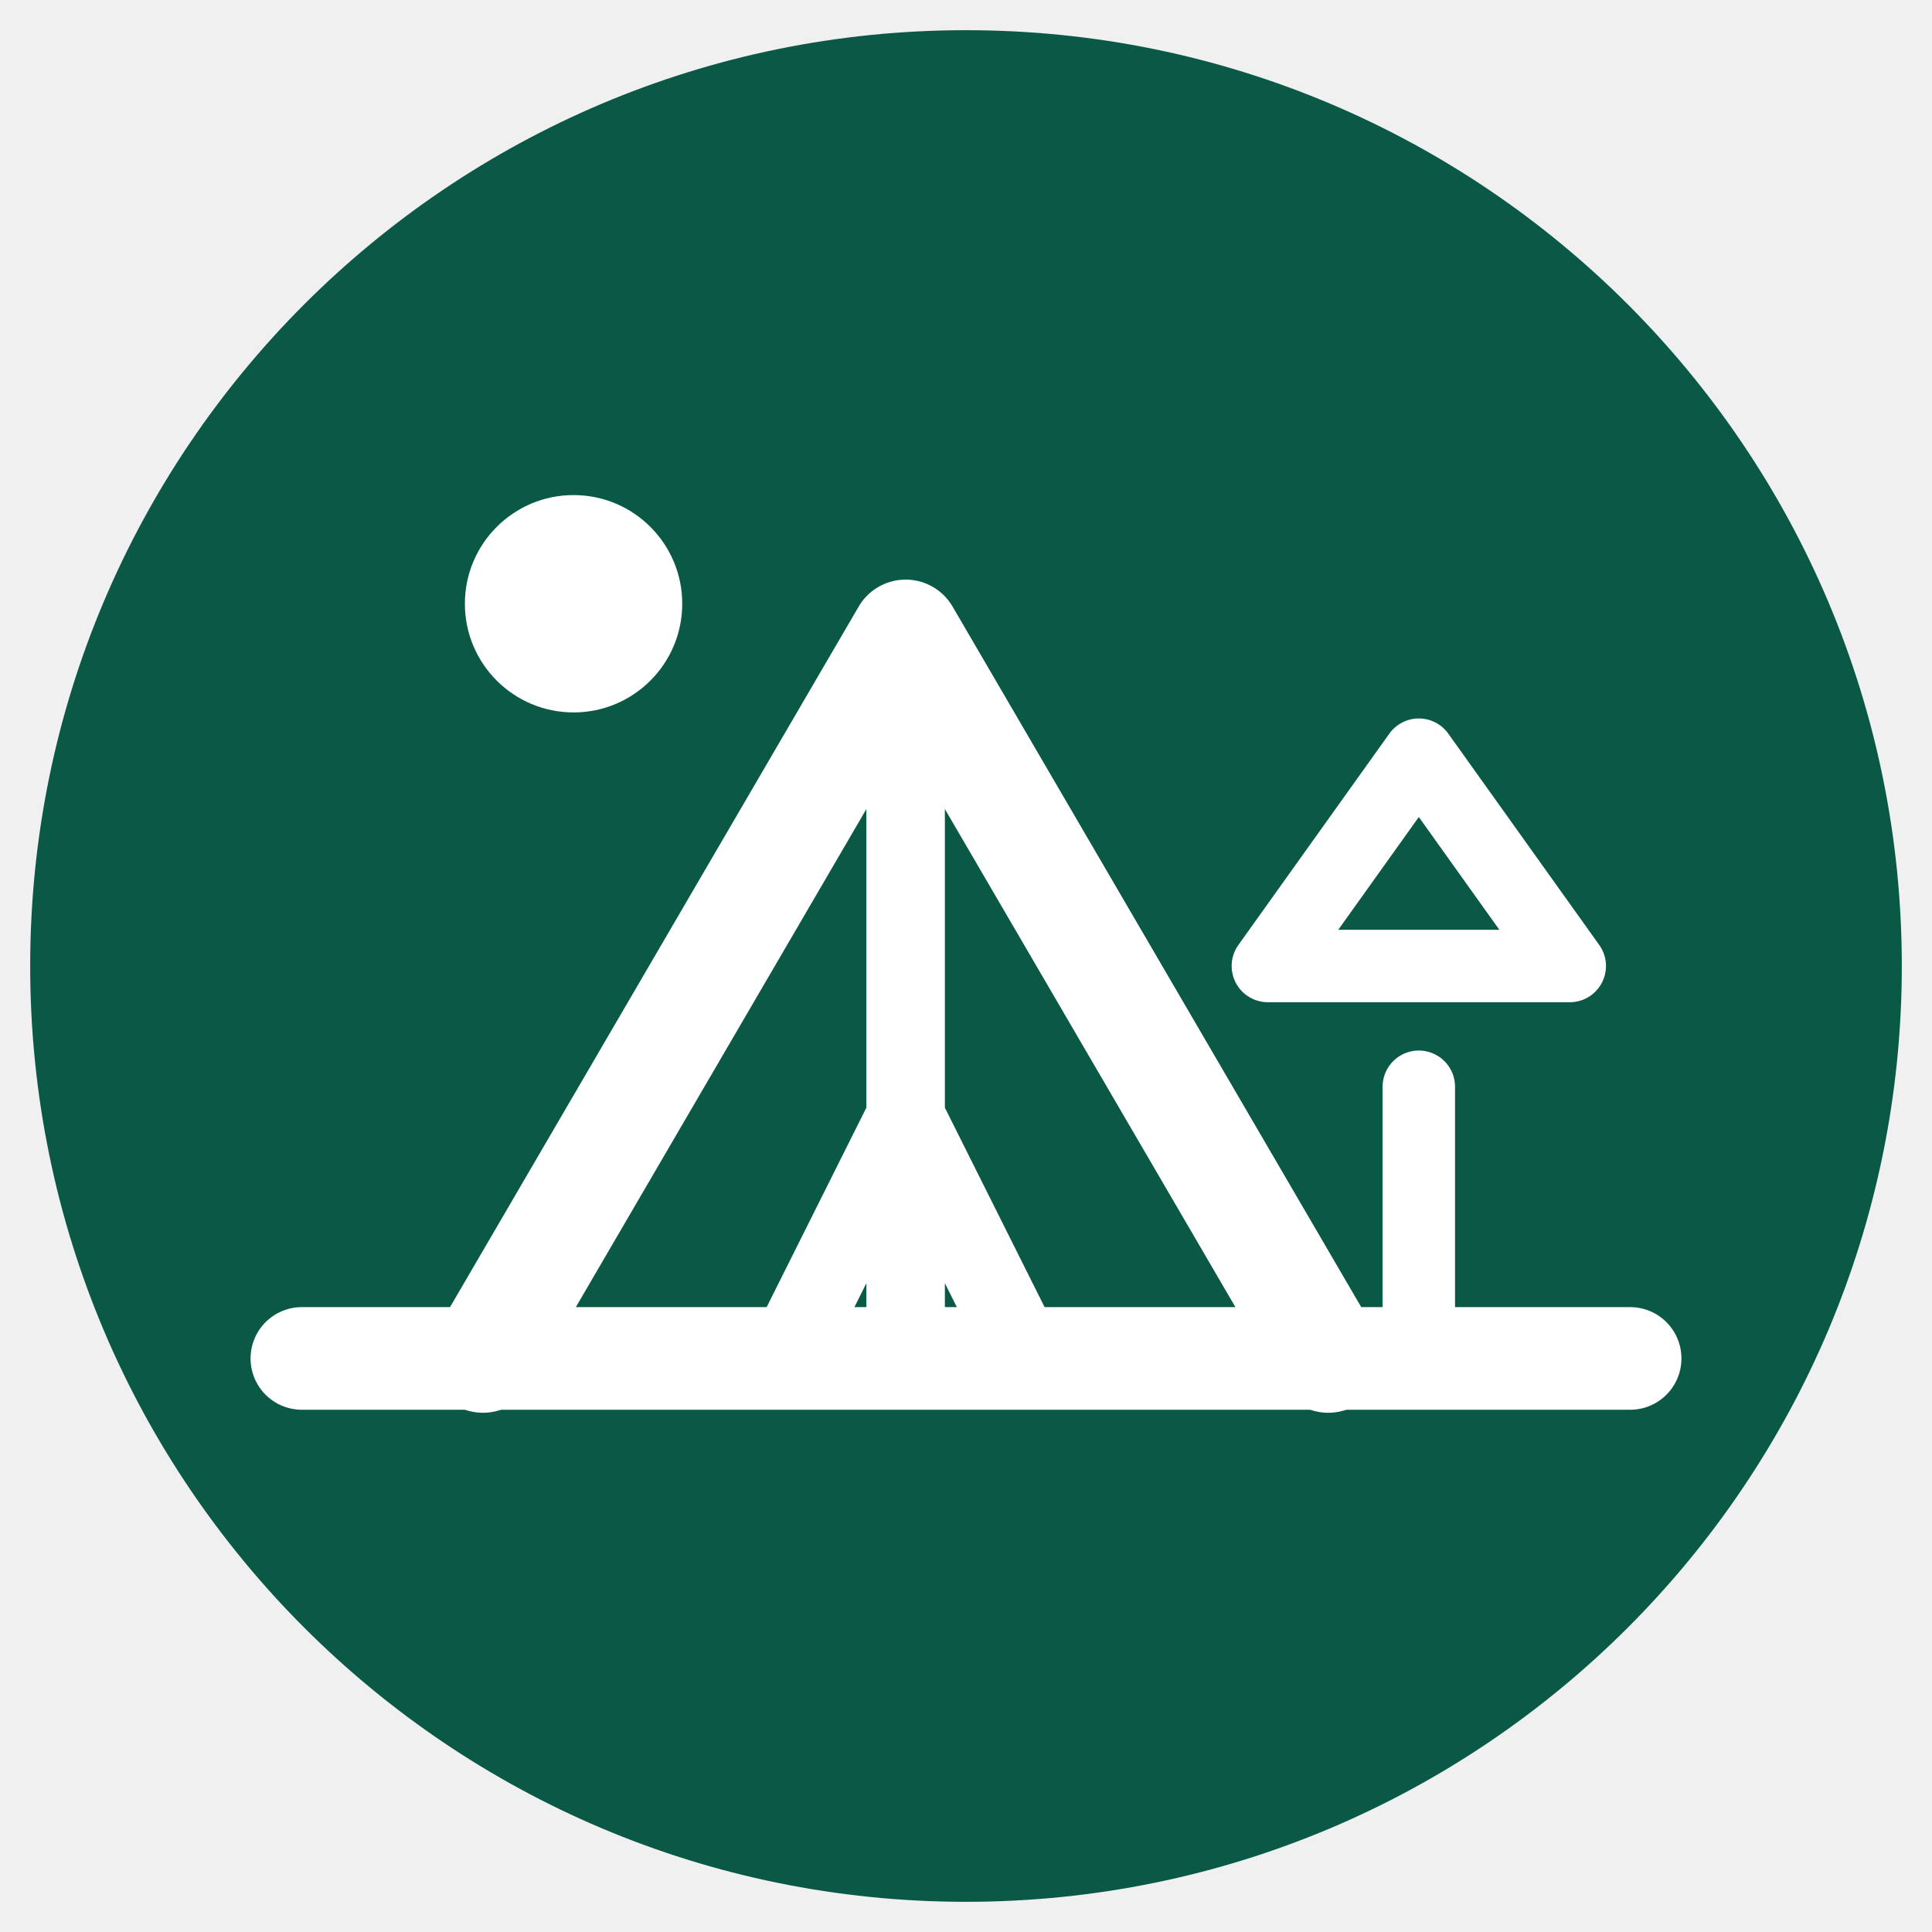
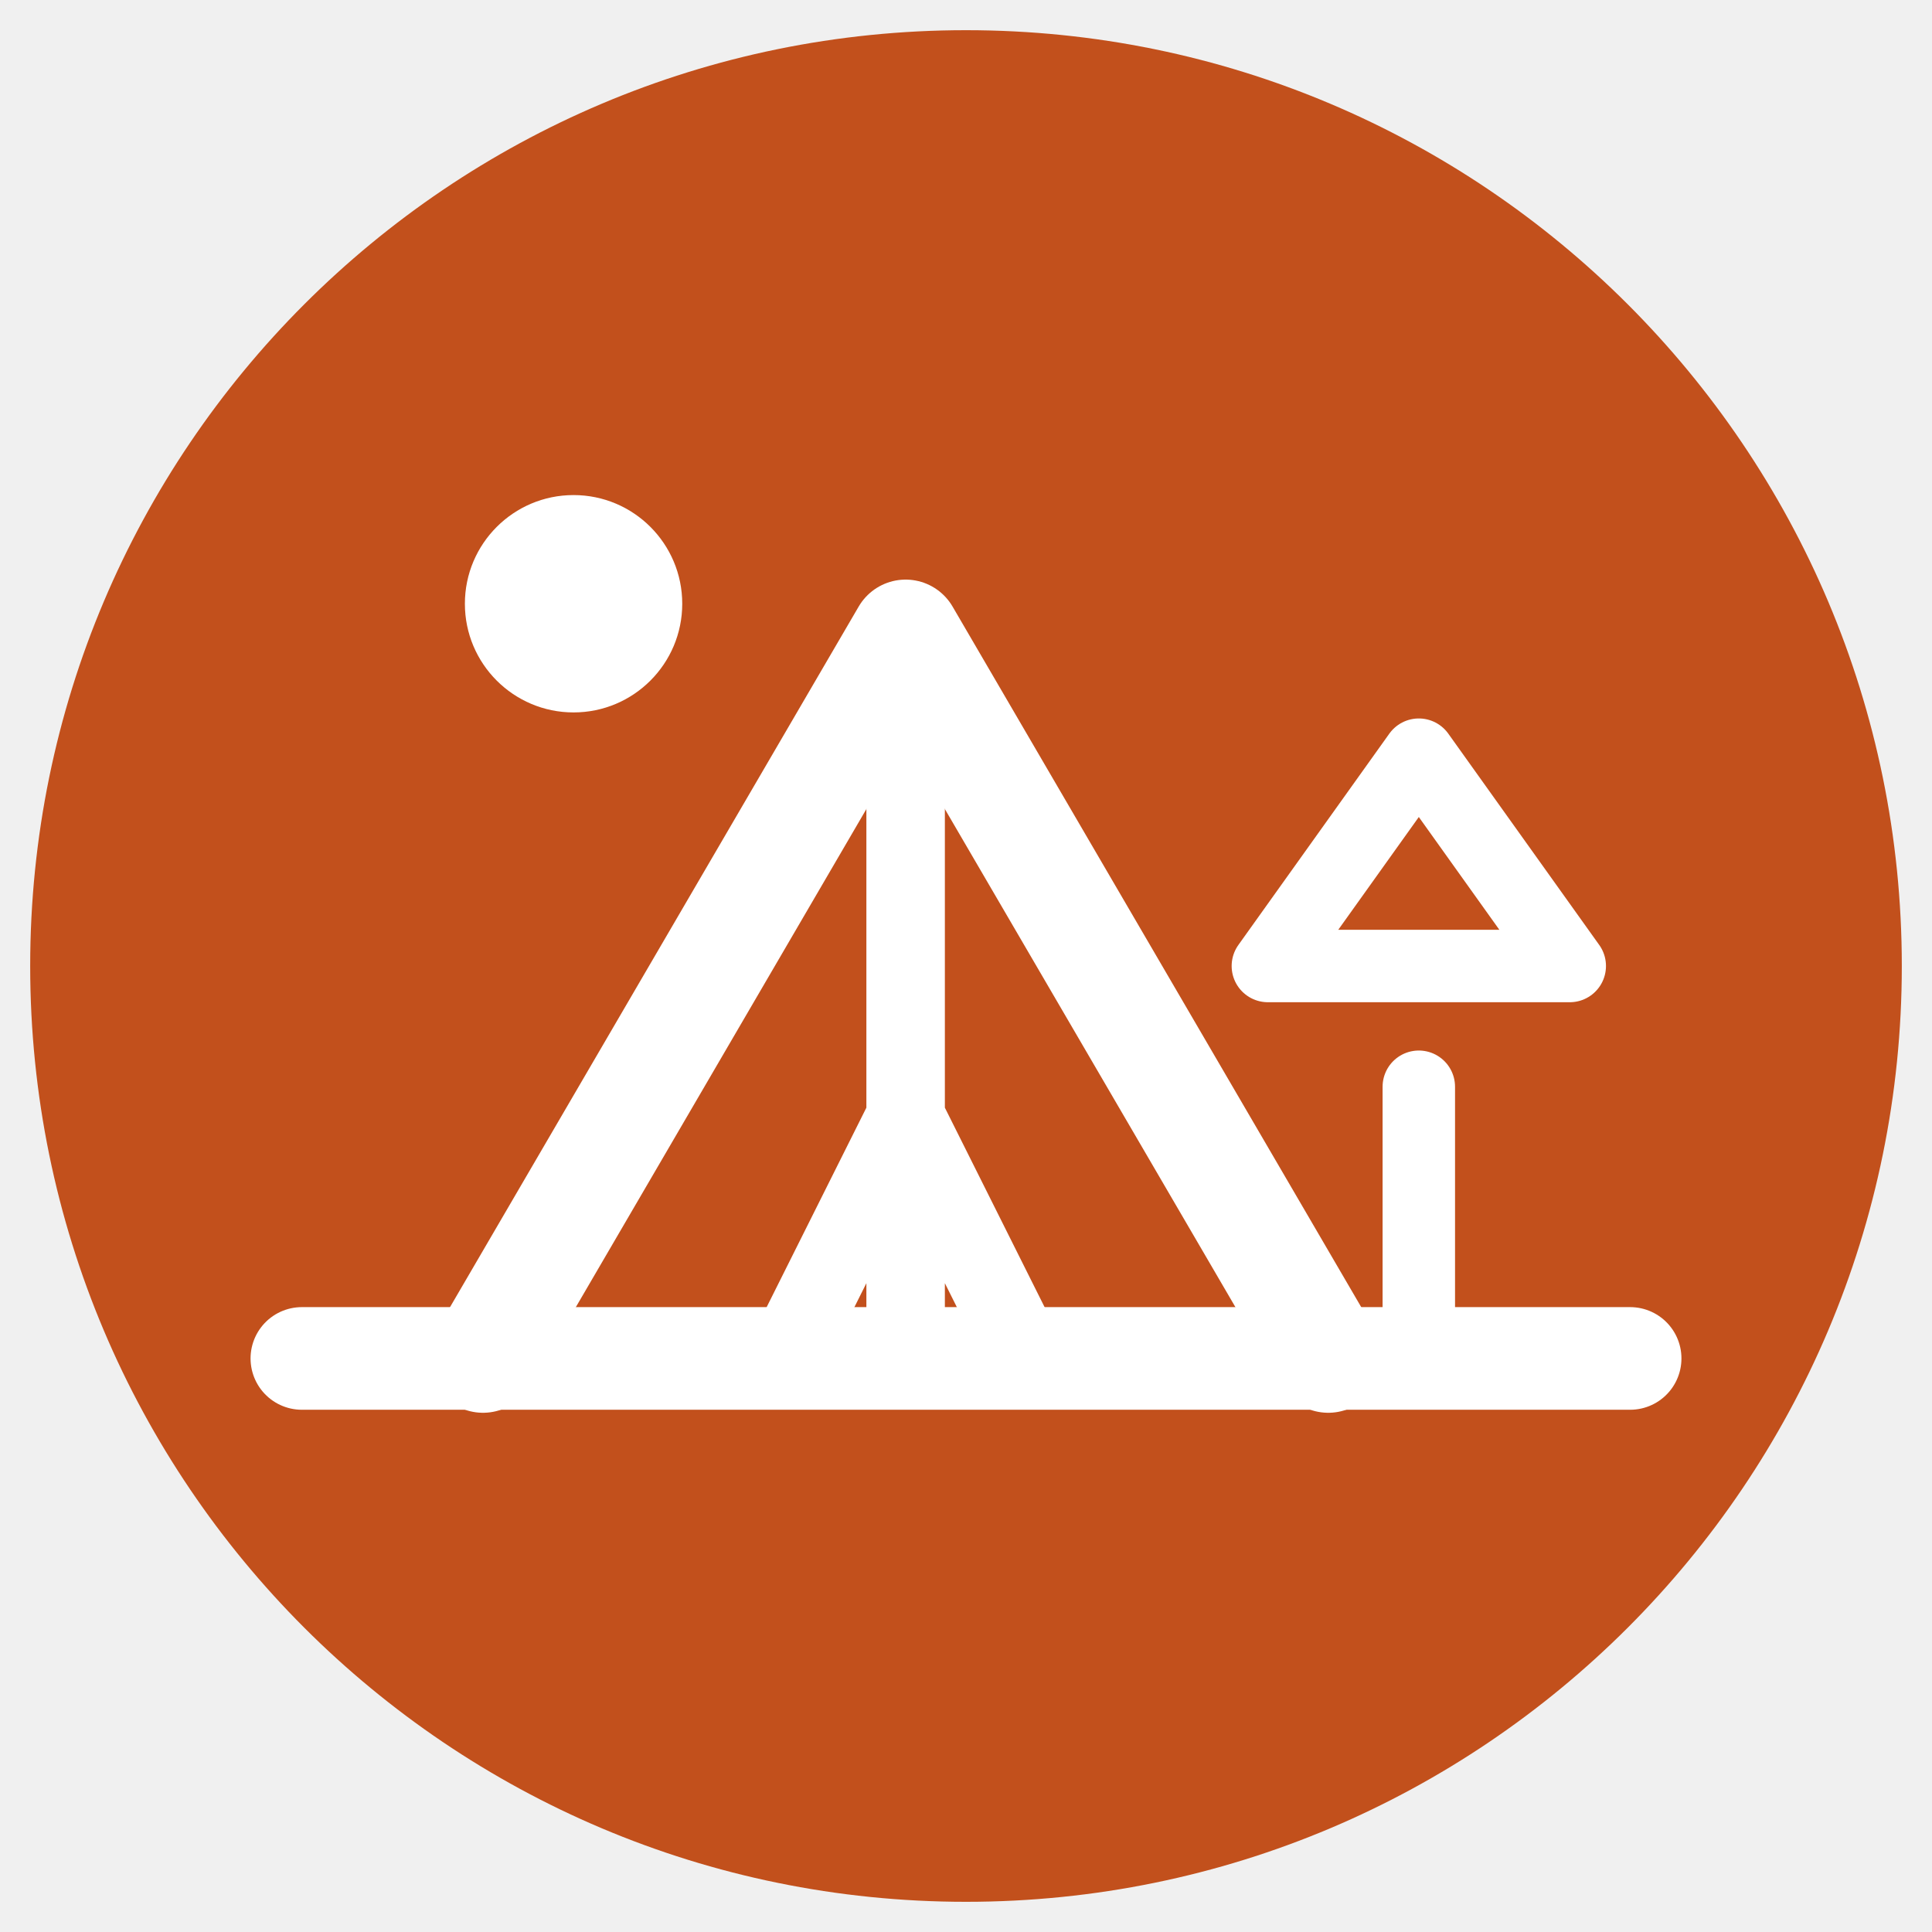
<svg xmlns="http://www.w3.org/2000/svg" viewBox="0 0 64 64">
-   <circle cx="32" cy="32" r="31" fill="#0a5947" />
+   <circle cx="32" cy="32" r="31" fill="#c2501c" />
  <g fill="none" stroke="#fff" stroke-linecap="round" stroke-linejoin="round">
    <path d="M10 45h44" stroke-width="3.4" />
    <path d="M16 45 30 21l14 24" stroke-width="3.6" />
    <path d="M30 21v24M26 45l4-8 4 8" stroke-width="2.6" />
    <path d="M47 45V36M47 25l-5 7h10l-5-7Z" stroke-width="2.4" />
  </g>
  <circle cx="19" cy="20" r="3.6" fill="#fff" />
</svg>
